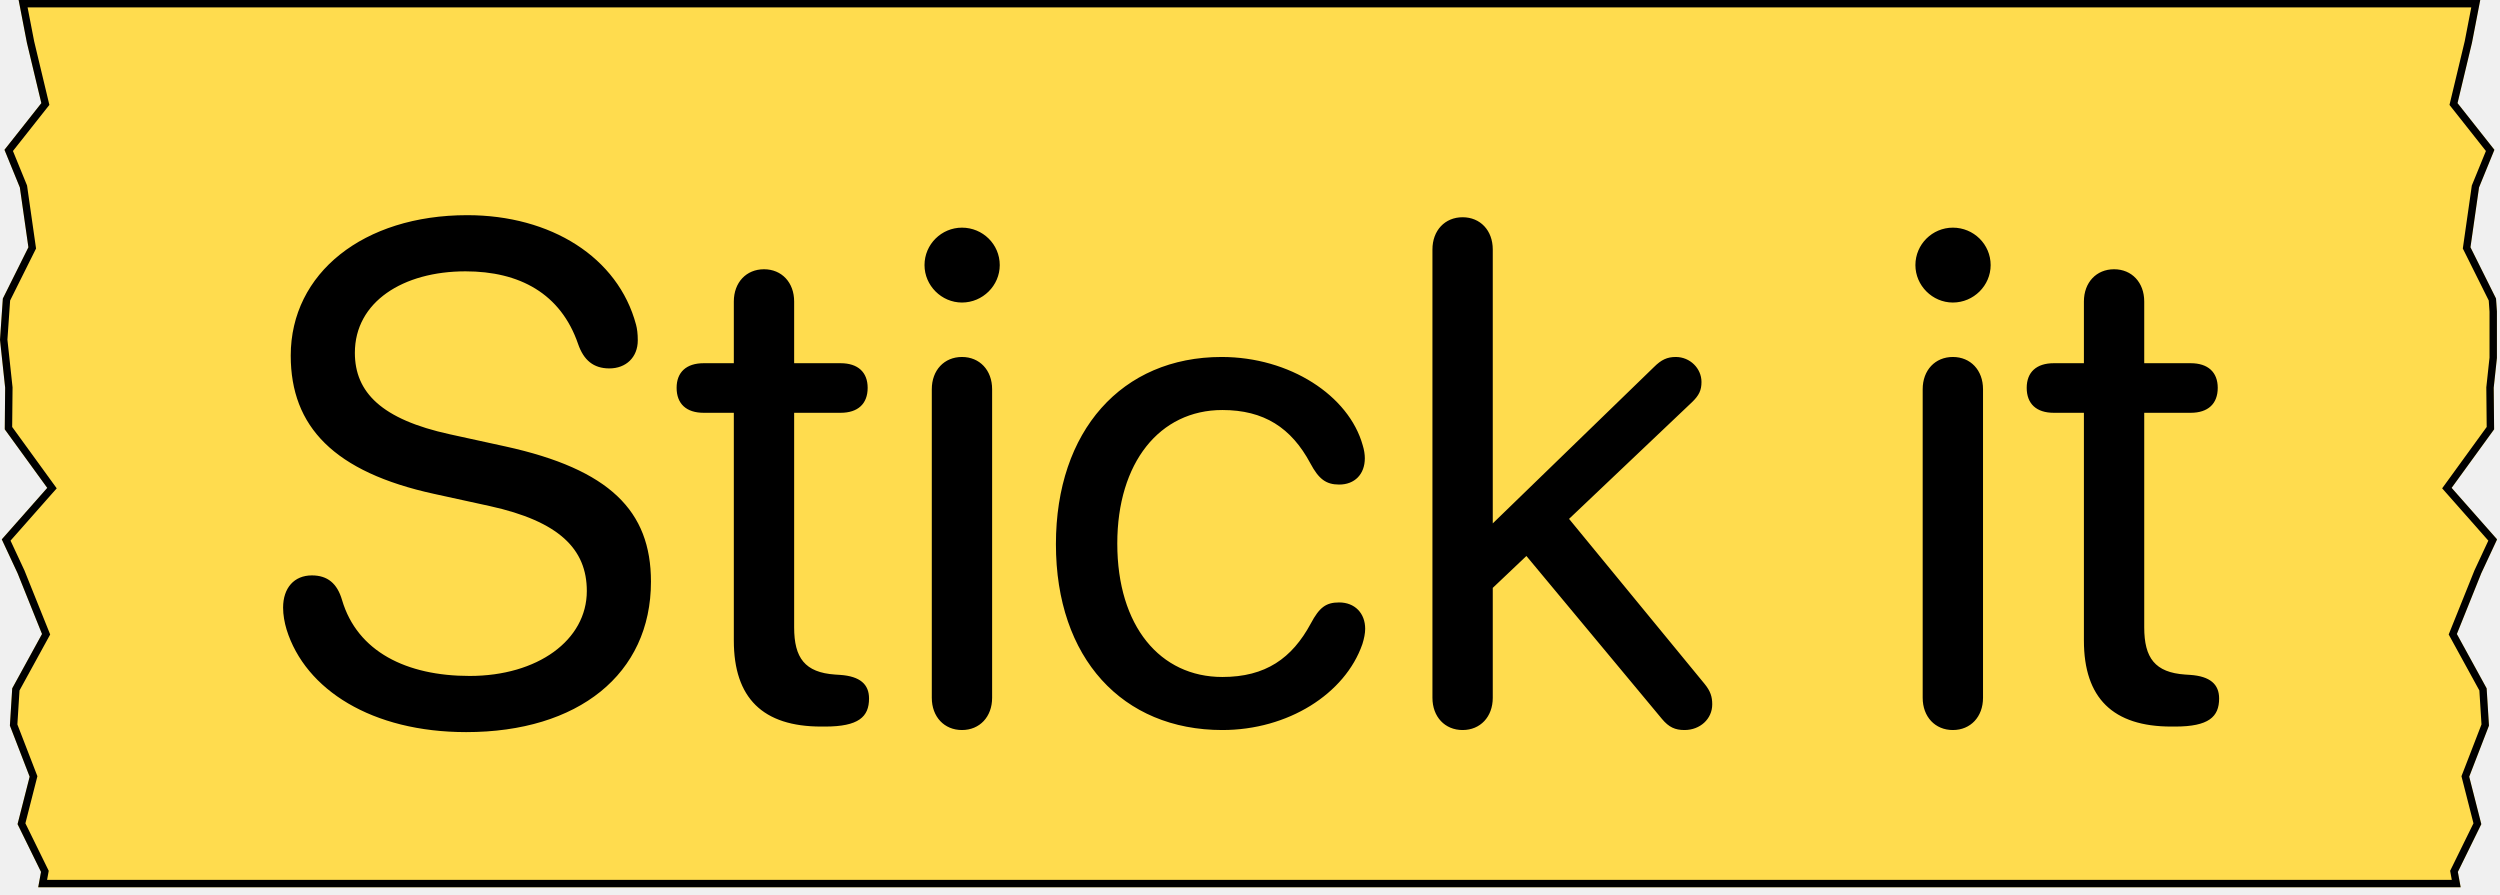
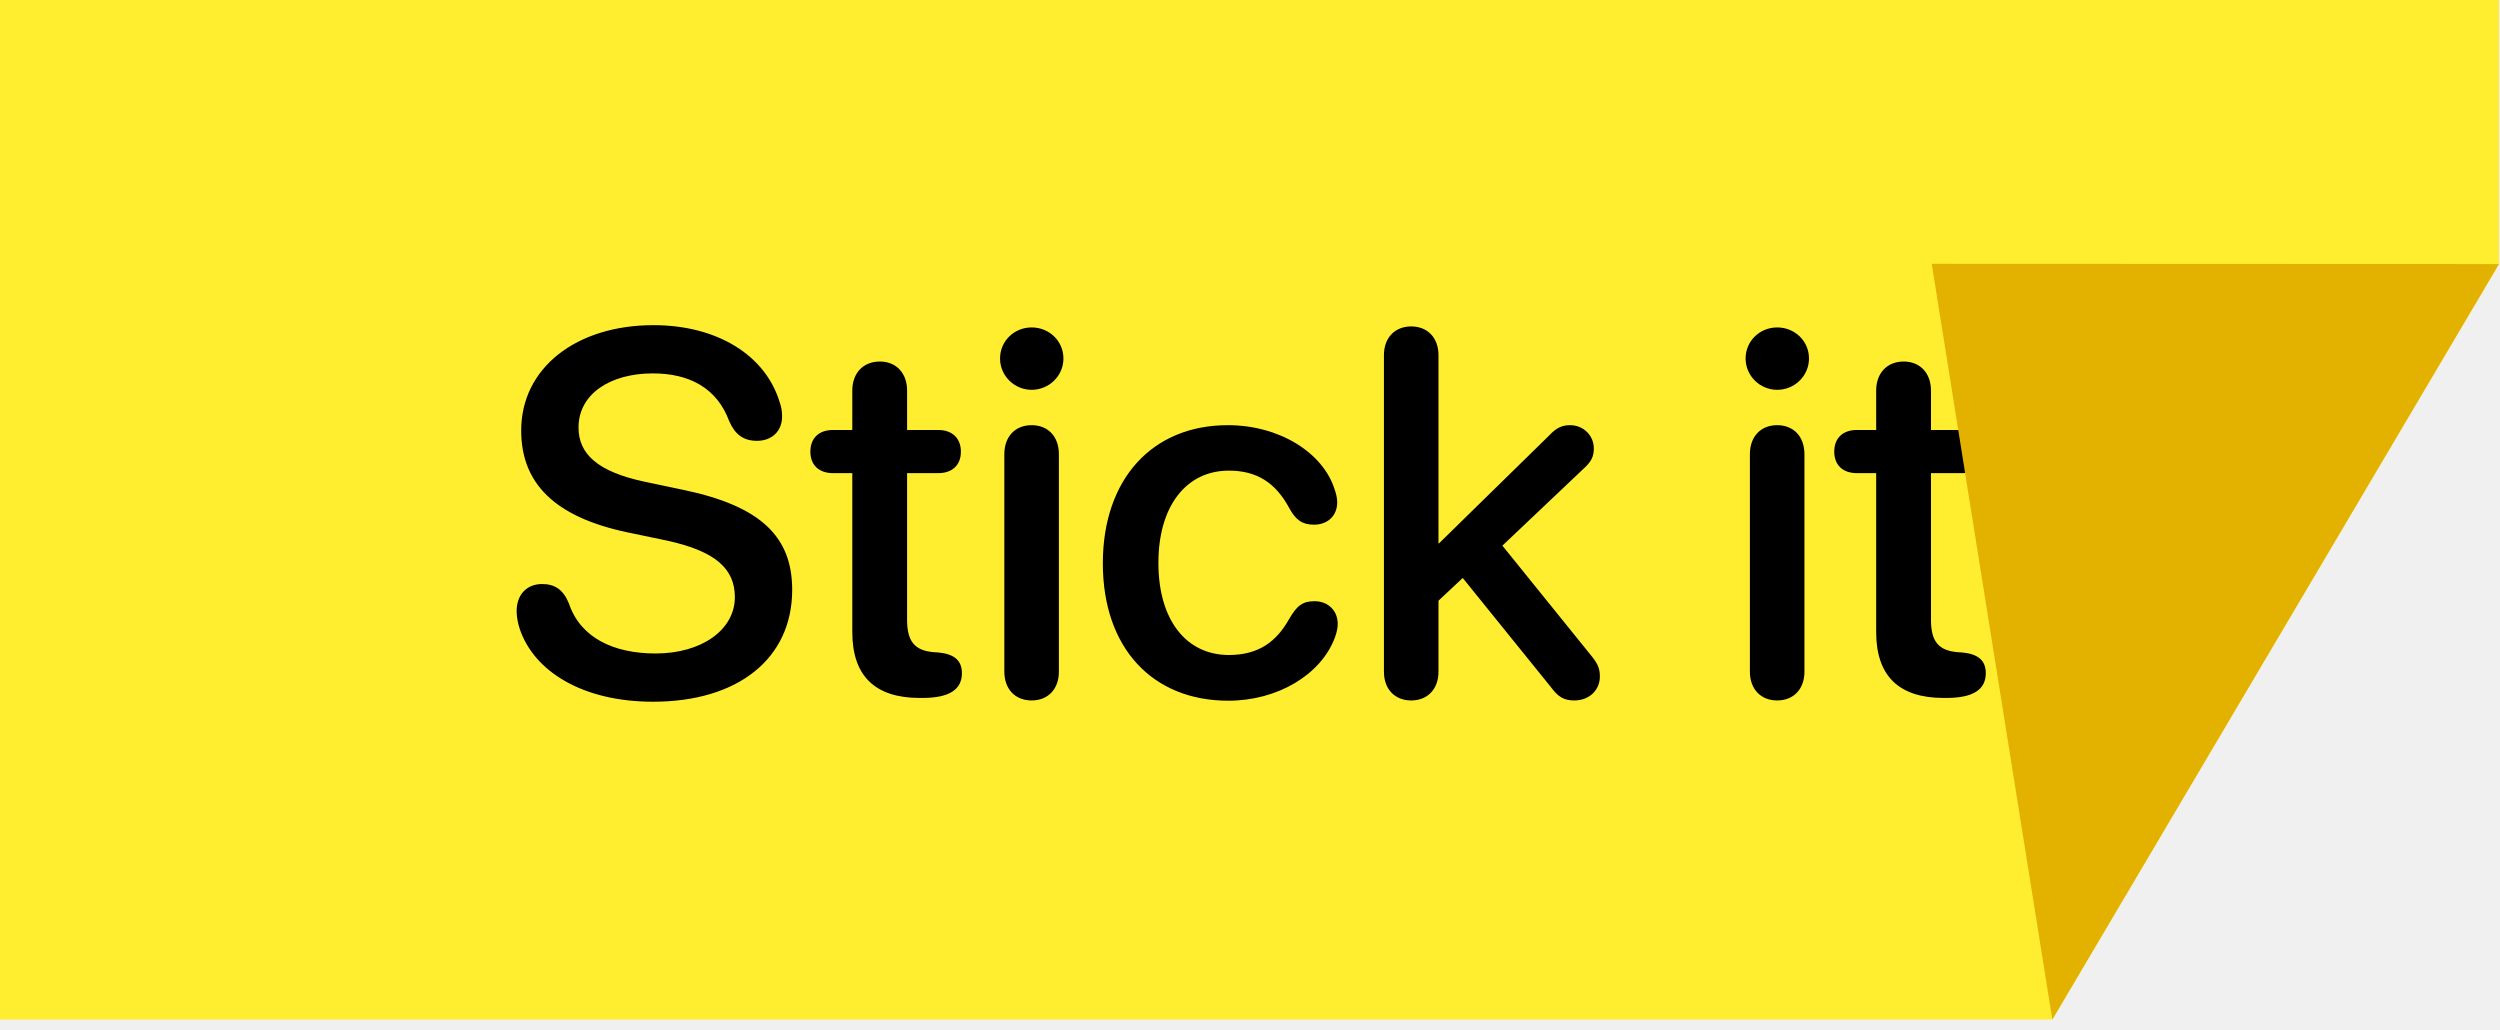
- <svg xmlns="http://www.w3.org/2000/svg" width="338" height="121" viewBox="0 0 338 121" fill="none">
-   <mask id="path-1-inside-1_96_44" fill="white">
-     <path d="M334.21 5.781L332.652 12.293L332.257 13.944L333.31 15.276L337.242 20.253L335.326 24.943L335.162 25.344L335.102 25.773L334.161 32.352L334.007 33.432L334.493 34.408L337.462 40.363L337.582 42.103V48.399L337.172 52.213L337.149 52.416L337.151 52.621L337.204 58.045L333.106 63.691L331.459 65.961L333.314 68.062L337.582 72.897V72.974L335.504 77.428L335.463 77.514L335.428 77.603L332.784 84.183L332.167 85.718L332.962 87.169L336.193 93.064L336.509 98.1L334.241 103.965L333.838 105.008L334.114 106.092L335.473 111.422L332.811 116.845L332.302 117.881L332.509 119.017L332.682 119.962H5.165L5.338 119.017L5.545 117.881L5.036 116.845L2.374 111.422L3.732 106.092L4.009 105.008L3.605 103.965L1.338 98.1L1.653 93.064L4.885 87.169L5.68 85.718L5.062 84.183L2.419 77.603L2.384 77.514L2.343 77.428L0.241 72.924L4.532 68.062L6.388 65.961L4.74 63.691L0.643 58.045L0.695 52.621L0.697 52.416L0.675 52.213L0 45.94L0.385 40.363L3.354 34.408L3.84 33.432L3.686 32.352L2.745 25.773L2.685 25.344L2.521 24.943L0.604 20.253L4.537 15.276L5.59 13.944L5.194 12.293L3.637 5.781L2.519 0H335.328L334.21 5.781Z" />
-   </mask>
-   <path d="M334.21 5.781L332.652 12.293L332.257 13.944L333.31 15.276L337.242 20.253L335.326 24.943L335.162 25.344L335.102 25.773L334.161 32.352L334.007 33.432L334.493 34.408L337.462 40.363L337.582 42.103V48.399L337.172 52.213L337.149 52.416L337.151 52.621L337.204 58.045L333.106 63.691L331.459 65.961L333.314 68.062L337.582 72.897V72.974L335.504 77.428L335.463 77.514L335.428 77.603L332.784 84.183L332.167 85.718L332.962 87.169L336.193 93.064L336.509 98.1L334.241 103.965L333.838 105.008L334.114 106.092L335.473 111.422L332.811 116.845L332.302 117.881L332.509 119.017L332.682 119.962H5.165L5.338 119.017L5.545 117.881L5.036 116.845L2.374 111.422L3.732 106.092L4.009 105.008L3.605 103.965L1.338 98.1L1.653 93.064L4.885 87.169L5.68 85.718L5.062 84.183L2.419 77.603L2.384 77.514L2.343 77.428L0.241 72.924L4.532 68.062L6.388 65.961L4.74 63.691L0.643 58.045L0.695 52.621L0.697 52.416L0.675 52.213L0 45.94L0.385 40.363L3.354 34.408L3.84 33.432L3.686 32.352L2.745 25.773L2.685 25.344L2.521 24.943L0.604 20.253L4.537 15.276L5.59 13.944L5.194 12.293L3.637 5.781L2.519 0H335.328L334.21 5.781Z" fill="#FFDC4E" />
-   <path d="M334.21 5.781L335.183 6.014L335.188 5.993L335.192 5.971L334.21 5.781ZM332.652 12.293L333.625 12.526L333.625 12.526L332.652 12.293ZM332.257 13.944L331.284 13.711L331.171 14.184L331.472 14.564L332.257 13.944ZM333.31 15.276L334.094 14.656L334.094 14.656L333.31 15.276ZM337.242 20.253L338.168 20.631L338.389 20.091L338.027 19.633L337.242 20.253ZM335.326 24.943L336.251 25.323L336.252 25.322L335.326 24.943ZM335.162 25.344L334.237 24.965L334.189 25.08L334.172 25.204L335.162 25.344ZM335.102 25.773L336.091 25.914L336.092 25.912L335.102 25.773ZM334.161 32.352L335.151 32.494V32.494L334.161 32.352ZM334.007 33.432L333.017 33.29L332.973 33.599L333.112 33.877L334.007 33.432ZM334.493 34.408L333.598 34.854L333.598 34.854L334.493 34.408ZM337.462 40.363L338.46 40.294L338.446 40.096L338.357 39.917L337.462 40.363ZM337.582 42.103H338.582V42.069L338.58 42.035L337.582 42.103ZM337.582 48.399L338.576 48.506L338.582 48.453V48.399H337.582ZM337.172 52.213L338.166 52.323L338.166 52.32L337.172 52.213ZM337.149 52.416L336.155 52.306L336.149 52.366L336.149 52.425L337.149 52.416ZM337.151 52.621L336.151 52.631L336.151 52.631L337.151 52.621ZM337.204 58.045L338.013 58.632L338.207 58.365L338.204 58.035L337.204 58.045ZM333.106 63.691L333.916 64.279L333.916 64.279L333.106 63.691ZM331.459 65.961L330.65 65.374L330.179 66.022L330.709 66.623L331.459 65.961ZM333.314 68.062L334.064 67.401L334.064 67.401L333.314 68.062ZM337.582 72.897H338.582V72.518L338.332 72.235L337.582 72.897ZM337.582 72.974L338.488 73.396L338.582 73.195V72.974H337.582ZM335.504 77.428L336.406 77.859L336.41 77.85L335.504 77.428ZM335.463 77.514L334.56 77.083L334.546 77.114L334.533 77.146L335.463 77.514ZM335.428 77.603L336.356 77.975L336.358 77.97L335.428 77.603ZM332.784 84.183L333.712 84.556L333.712 84.555L332.784 84.183ZM332.167 85.718L331.239 85.345L331.063 85.784L331.29 86.198L332.167 85.718ZM332.962 87.169L332.085 87.649L332.085 87.65L332.962 87.169ZM336.193 93.064L337.191 93.002L337.177 92.779L337.07 92.584L336.193 93.064ZM336.509 98.1L337.441 98.46L337.521 98.256L337.507 98.037L336.509 98.1ZM334.241 103.965L335.174 104.326L335.174 104.325L334.241 103.965ZM333.838 105.008L332.905 104.647L332.79 104.945L332.869 105.255L333.838 105.008ZM334.114 106.092L335.083 105.845L335.083 105.845L334.114 106.092ZM335.473 111.422L336.37 111.863L336.533 111.532L336.442 111.175L335.473 111.422ZM332.811 116.845L333.708 117.285L333.708 117.285L332.811 116.845ZM332.302 117.881L331.404 117.44L331.259 117.736L331.318 118.06L332.302 117.881ZM332.509 119.017L331.525 119.196L331.525 119.196L332.509 119.017ZM332.682 119.962V120.962H333.881L333.665 119.782L332.682 119.962ZM5.165 119.962L4.181 119.782L3.966 120.962H5.165V119.962ZM5.338 119.017L6.322 119.196L6.322 119.196L5.338 119.017ZM5.545 117.881L6.529 118.06L6.588 117.736L6.443 117.44L5.545 117.881ZM5.036 116.845L4.138 117.285L4.139 117.285L5.036 116.845ZM2.374 111.422L1.405 111.175L1.314 111.532L1.476 111.863L2.374 111.422ZM3.732 106.092L2.763 105.845L2.763 105.845L3.732 106.092ZM4.009 105.008L4.978 105.255L5.057 104.945L4.941 104.647L4.009 105.008ZM3.605 103.965L2.673 104.325L2.673 104.326L3.605 103.965ZM1.338 98.1L0.34 98.037L0.326 98.256L0.405 98.46L1.338 98.1ZM1.653 93.064L0.776 92.584L0.669 92.779L0.655 93.002L1.653 93.064ZM4.885 87.169L5.762 87.65L5.762 87.649L4.885 87.169ZM5.68 85.718L6.557 86.198L6.784 85.784L6.608 85.345L5.68 85.718ZM5.062 84.183L4.135 84.555L4.135 84.556L5.062 84.183ZM2.419 77.603L1.489 77.97L1.491 77.975L2.419 77.603ZM2.384 77.514L3.314 77.146L3.301 77.114L3.286 77.083L2.384 77.514ZM2.343 77.428L1.437 77.851L1.44 77.859L2.343 77.428ZM0.241 72.924L-0.509 72.262L-0.942 72.753L-0.665 73.347L0.241 72.924ZM4.532 68.062L3.783 67.401L3.783 67.401L4.532 68.062ZM6.388 65.961L7.137 66.623L7.668 66.022L7.197 65.374L6.388 65.961ZM4.74 63.691L3.931 64.279L3.931 64.279L4.74 63.691ZM0.643 58.045L-0.357 58.035L-0.361 58.365L-0.167 58.632L0.643 58.045ZM0.695 52.621L1.695 52.631L1.695 52.631L0.695 52.621ZM0.697 52.416L1.697 52.425L1.698 52.366L1.691 52.306L0.697 52.416ZM0.675 52.213L-0.319 52.32L-0.319 52.323L0.675 52.213ZM0 45.94L-0.998 45.871L-1.004 45.959L-0.994 46.046L0 45.94ZM0.385 40.363L-0.51 39.917L-0.599 40.096L-0.613 40.294L0.385 40.363ZM3.354 34.408L4.248 34.854L4.249 34.854L3.354 34.408ZM3.84 33.432L4.735 33.877L4.874 33.599L4.83 33.29L3.84 33.432ZM3.686 32.352L2.696 32.494L2.696 32.494L3.686 32.352ZM2.745 25.773L1.755 25.912L1.755 25.914L2.745 25.773ZM2.685 25.344L3.675 25.204L3.657 25.08L3.61 24.965L2.685 25.344ZM2.521 24.943L1.595 25.322L1.595 25.323L2.521 24.943ZM0.604 20.253L-0.18 19.633L-0.542 20.091L-0.321 20.631L0.604 20.253ZM4.537 15.276L3.753 14.656L3.753 14.656L4.537 15.276ZM5.59 13.944L6.374 14.564L6.675 14.184L6.562 13.711L5.59 13.944ZM5.194 12.293L4.222 12.526L4.222 12.526L5.194 12.293ZM3.637 5.781L2.655 5.971L2.659 5.993L2.664 6.014L3.637 5.781ZM2.519 0V-1H1.307L1.537 0.19L2.519 0ZM335.328 0L336.31 0.19L336.54 -1H335.328V0ZM334.21 5.781L333.237 5.549L331.68 12.06L332.652 12.293L333.625 12.526L335.183 6.014L334.21 5.781ZM332.652 12.293L331.68 12.06L331.284 13.711L332.257 13.944L333.229 14.177L333.625 12.526L332.652 12.293ZM332.257 13.944L331.472 14.564L332.525 15.896L333.31 15.276L334.094 14.656L333.041 13.324L332.257 13.944ZM333.31 15.276L332.525 15.896L336.458 20.873L337.242 20.253L338.027 19.633L334.094 14.656L333.31 15.276ZM337.242 20.253L336.316 19.875L334.4 24.565L335.326 24.943L336.252 25.322L338.168 20.631L337.242 20.253ZM335.326 24.943L334.401 24.564L334.237 24.965L335.162 25.344L336.087 25.723L336.251 25.323L335.326 24.943ZM335.162 25.344L334.172 25.204L334.111 25.633L335.102 25.773L336.092 25.912L336.152 25.484L335.162 25.344ZM335.102 25.773L334.112 25.631L333.171 32.211L334.161 32.352L335.151 32.494L336.091 25.914L335.102 25.773ZM334.161 32.352L333.171 32.211L333.017 33.29L334.007 33.432L334.997 33.573L335.151 32.494L334.161 32.352ZM334.007 33.432L333.112 33.877L333.598 34.854L334.493 34.408L335.388 33.962L334.902 32.986L334.007 33.432ZM334.493 34.408L333.598 34.854L336.567 40.809L337.462 40.363L338.357 39.917L335.388 33.962L334.493 34.408ZM337.462 40.363L336.464 40.432L336.584 42.172L337.582 42.103L338.58 42.035L338.46 40.294L337.462 40.363ZM337.582 42.103H336.582V48.399H337.582H338.582V42.103H337.582ZM337.582 48.399L336.588 48.292L336.178 52.106L337.172 52.213L338.166 52.32L338.576 48.506L337.582 48.399ZM337.172 52.213L336.178 52.103L336.155 52.306L337.149 52.416L338.143 52.526L338.166 52.323L337.172 52.213ZM337.149 52.416L336.149 52.425L336.151 52.631L337.151 52.621L338.151 52.612L338.149 52.407L337.149 52.416ZM337.151 52.621L336.151 52.631L336.204 58.055L337.204 58.045L338.204 58.035L338.151 52.611L337.151 52.621ZM337.204 58.045L336.395 57.458L332.297 63.104L333.106 63.691L333.916 64.279L338.013 58.632L337.204 58.045ZM333.106 63.691L332.297 63.104L330.65 65.374L331.459 65.961L332.268 66.548L333.916 64.279L333.106 63.691ZM331.459 65.961L330.709 66.623L332.565 68.724L333.314 68.062L334.064 67.401L332.209 65.299L331.459 65.961ZM333.314 68.062L332.565 68.724L336.832 73.558L337.582 72.897L338.332 72.235L334.064 67.401L333.314 68.062ZM337.582 72.897H336.582V72.974H337.582H338.582V72.897H337.582ZM337.582 72.974L336.676 72.551L334.598 77.005L335.504 77.428L336.41 77.85L338.488 73.396L337.582 72.974ZM335.504 77.428L334.601 76.997L334.56 77.083L335.463 77.514L336.365 77.944L336.406 77.859L335.504 77.428ZM335.463 77.514L334.533 77.146L334.498 77.235L335.428 77.603L336.358 77.97L336.393 77.882L335.463 77.514ZM335.428 77.603L334.5 77.23L331.856 83.81L332.784 84.183L333.712 84.555L336.356 77.975L335.428 77.603ZM332.784 84.183L331.856 83.81L331.239 85.345L332.167 85.718L333.095 86.091L333.712 84.556L332.784 84.183ZM332.167 85.718L331.29 86.198L332.085 87.649L332.962 87.169L333.839 86.689L333.044 85.237L332.167 85.718ZM332.962 87.169L332.085 87.65L335.316 93.545L336.193 93.064L337.07 92.584L333.839 86.688L332.962 87.169ZM336.193 93.064L335.195 93.127L335.511 98.162L336.509 98.1L337.507 98.037L337.191 93.002L336.193 93.064ZM336.509 98.1L335.576 97.739L333.309 103.604L334.241 103.965L335.174 104.325L337.441 98.46L336.509 98.1ZM334.241 103.965L333.309 103.604L332.905 104.647L333.838 105.008L334.771 105.368L335.174 104.326L334.241 103.965ZM333.838 105.008L332.869 105.255L333.145 106.339L334.114 106.092L335.083 105.845L334.807 104.761L333.838 105.008ZM334.114 106.092L333.145 106.339L334.504 111.669L335.473 111.422L336.442 111.175L335.083 105.845L334.114 106.092ZM335.473 111.422L334.575 110.981L331.913 116.404L332.811 116.845L333.708 117.285L336.37 111.863L335.473 111.422ZM332.811 116.845L331.913 116.404L331.404 117.44L332.302 117.881L333.199 118.322L333.708 117.285L332.811 116.845ZM332.302 117.881L331.318 118.06L331.525 119.196L332.509 119.017L333.493 118.837L333.286 117.702L332.302 117.881ZM332.509 119.017L331.525 119.196L331.698 120.142L332.682 119.962L333.665 119.782L333.492 118.837L332.509 119.017ZM332.682 119.962V118.962H5.165V119.962V120.962H332.682V119.962ZM5.165 119.962L6.149 120.142L6.322 119.196L5.338 119.017L4.354 118.837L4.181 119.782L5.165 119.962ZM5.338 119.017L6.322 119.196L6.529 118.06L5.545 117.881L4.561 117.702L4.354 118.837L5.338 119.017ZM5.545 117.881L6.443 117.44L5.934 116.404L5.036 116.845L4.139 117.285L4.647 118.322L5.545 117.881ZM5.036 116.845L5.934 116.404L3.272 110.981L2.374 111.422L1.476 111.863L4.138 117.285L5.036 116.845ZM2.374 111.422L3.343 111.669L4.701 106.339L3.732 106.092L2.763 105.845L1.405 111.175L2.374 111.422ZM3.732 106.092L4.701 106.339L4.978 105.255L4.009 105.008L3.04 104.761L2.763 105.845L3.732 106.092ZM4.009 105.008L4.941 104.647L4.538 103.604L3.605 103.965L2.673 104.326L3.076 105.368L4.009 105.008ZM3.605 103.965L4.538 103.604L2.271 97.739L1.338 98.1L0.405 98.46L2.673 104.325L3.605 103.965ZM1.338 98.1L2.336 98.162L2.651 93.127L1.653 93.064L0.655 93.002L0.34 98.037L1.338 98.1ZM1.653 93.064L2.53 93.545L5.762 87.65L4.885 87.169L4.008 86.688L0.776 92.584L1.653 93.064ZM4.885 87.169L5.762 87.649L6.557 86.198L5.68 85.718L4.803 85.237L4.008 86.689L4.885 87.169ZM5.68 85.718L6.608 85.345L5.99 83.81L5.062 84.183L4.135 84.556L4.752 86.091L5.68 85.718ZM5.062 84.183L5.99 83.81L3.347 77.23L2.419 77.603L1.491 77.975L4.135 84.555L5.062 84.183ZM2.419 77.603L3.349 77.235L3.314 77.146L2.384 77.514L1.454 77.882L1.489 77.97L2.419 77.603ZM2.384 77.514L3.286 77.083L3.245 76.997L2.343 77.428L1.44 77.859L1.481 77.944L2.384 77.514ZM2.343 77.428L3.249 77.005L1.147 72.501L0.241 72.924L-0.665 73.347L1.437 77.851L2.343 77.428ZM0.241 72.924L0.991 73.586L5.282 68.724L4.532 68.062L3.783 67.401L-0.509 72.262L0.241 72.924ZM4.532 68.062L5.282 68.724L7.137 66.623L6.388 65.961L5.638 65.299L3.783 67.401L4.532 68.062ZM6.388 65.961L7.197 65.374L5.55 63.104L4.74 63.691L3.931 64.279L5.578 66.548L6.388 65.961ZM4.74 63.691L5.55 63.104L1.452 57.458L0.643 58.045L-0.167 58.632L3.931 64.279L4.74 63.691ZM0.643 58.045L1.643 58.055L1.695 52.631L0.695 52.621L-0.305 52.611L-0.357 58.035L0.643 58.045ZM0.695 52.621L1.695 52.631L1.697 52.425L0.697 52.416L-0.303 52.407L-0.305 52.612L0.695 52.621ZM0.697 52.416L1.691 52.306L1.669 52.103L0.675 52.213L-0.319 52.323L-0.297 52.526L0.697 52.416ZM0.675 52.213L1.669 52.106L0.994 45.833L0 45.94L-0.994 46.046L-0.319 52.32L0.675 52.213ZM0 45.94L0.998 46.008L1.382 40.432L0.385 40.363L-0.613 40.294L-0.998 45.871L0 45.94ZM0.385 40.363L1.28 40.809L4.248 34.854L3.354 34.408L2.459 33.962L-0.51 39.917L0.385 40.363ZM3.354 34.408L4.249 34.854L4.735 33.877L3.84 33.432L2.945 32.986L2.458 33.962L3.354 34.408ZM3.84 33.432L4.83 33.29L4.675 32.211L3.686 32.352L2.696 32.494L2.85 33.573L3.84 33.432ZM3.686 32.352L4.675 32.211L3.735 25.631L2.745 25.773L1.755 25.914L2.696 32.494L3.686 32.352ZM2.745 25.773L3.735 25.633L3.675 25.204L2.685 25.344L1.694 25.484L1.755 25.912L2.745 25.773ZM2.685 25.344L3.61 24.965L3.446 24.564L2.521 24.943L1.595 25.323L1.759 25.723L2.685 25.344ZM2.521 24.943L3.446 24.565L1.53 19.875L0.604 20.253L-0.321 20.631L1.595 25.322L2.521 24.943ZM0.604 20.253L1.389 20.873L5.322 15.896L4.537 15.276L3.753 14.656L-0.18 19.633L0.604 20.253ZM4.537 15.276L5.322 15.896L6.374 14.564L5.59 13.944L4.805 13.324L3.753 14.656L4.537 15.276ZM5.59 13.944L6.562 13.711L6.167 12.06L5.194 12.293L4.222 12.526L4.617 14.177L5.59 13.944ZM5.194 12.293L6.167 12.06L4.609 5.549L3.637 5.781L2.664 6.014L4.222 12.526L5.194 12.293ZM3.637 5.781L4.619 5.591L3.5 -0.19L2.519 0L1.537 0.19L2.655 5.971L3.637 5.781ZM2.519 0V1H335.328V0V-1H2.519V0ZM335.328 0L334.346 -0.19L333.228 5.591L334.21 5.781L335.192 5.971L336.31 0.19L335.328 0Z" fill="black" mask="url(#path-1-inside-1_96_44)" />
-   <path d="M63.025 98.981C50.322 98.981 41.275 93.263 38.744 85.106C38.463 84.169 38.275 83.138 38.275 82.153C38.275 79.481 39.775 77.794 42.166 77.794C44.275 77.794 45.588 78.872 46.244 81.122C48.307 88.106 54.963 91.388 63.494 91.388C72.682 91.388 79.338 86.56 79.338 79.903C79.338 74.231 75.588 70.481 66.213 68.419L58.713 66.778C45.166 63.825 39.307 57.685 39.307 48.075C39.307 36.919 49.15 29.091 63.166 29.091C74.463 29.091 83.557 34.763 85.994 43.903C86.135 44.419 86.228 45.122 86.228 46.013C86.228 48.31 84.635 49.81 82.385 49.81C80.228 49.81 78.916 48.685 78.166 46.528C75.822 39.685 70.244 36.685 62.932 36.685C54.494 36.685 47.978 40.81 47.978 47.7C47.978 53.044 51.588 56.7 60.822 58.716L68.322 60.356C82.432 63.45 88.01 69.075 88.01 78.638C88.01 91.153 78.166 98.981 63.025 98.981ZM99.213 86.606V55.81H95.135C92.791 55.81 91.478 54.591 91.478 52.435C91.478 50.325 92.791 49.106 95.135 49.106H99.213V40.763C99.213 38.185 100.9 36.403 103.291 36.403C105.682 36.403 107.369 38.185 107.369 40.763V49.106H113.65C115.994 49.106 117.307 50.325 117.307 52.435C117.307 54.591 115.994 55.81 113.65 55.81H107.369V84.825C107.369 88.95 108.822 90.919 112.9 91.2L113.604 91.247C116.275 91.435 117.494 92.513 117.494 94.435C117.494 96.919 116.088 98.231 111.541 98.231H111.025C103.15 98.231 99.213 94.388 99.213 86.606ZM130.057 40.903C127.291 40.903 124.994 38.606 124.994 35.841C124.994 33.028 127.291 30.778 130.057 30.778C132.869 30.778 135.166 33.028 135.166 35.841C135.166 38.606 132.869 40.903 130.057 40.903ZM130.057 98.7C127.666 98.7 125.979 96.919 125.979 94.341V52.622C125.979 50.044 127.666 48.263 130.057 48.263C132.447 48.263 134.135 50.044 134.135 52.622V94.341C134.135 96.919 132.447 98.7 130.057 98.7ZM165.26 98.7C151.76 98.7 142.76 88.997 142.76 73.575C142.76 58.247 151.666 48.263 165.166 48.263C174.354 48.263 182.369 53.466 184.244 60.216C184.432 60.825 184.525 61.435 184.525 61.95C184.525 64.106 183.166 65.513 181.057 65.513C179.275 65.513 178.291 64.763 177.166 62.653C174.588 57.825 170.885 55.435 165.26 55.435C156.775 55.435 151.057 62.56 151.057 73.481C151.057 84.685 156.869 91.528 165.26 91.528C171.119 91.528 174.682 88.997 177.213 84.31C178.385 82.106 179.275 81.45 181.057 81.45C183.166 81.45 184.572 82.903 184.572 85.013C184.572 85.622 184.432 86.325 184.197 87.075C181.854 93.825 174.119 98.7 165.26 98.7ZM197.744 98.7C195.354 98.7 193.666 96.919 193.666 94.341V33.731C193.666 31.153 195.354 29.372 197.744 29.372C200.135 29.372 201.822 31.153 201.822 33.731V70.763L223.619 49.622C224.604 48.638 225.4 48.263 226.572 48.263C228.494 48.263 230.041 49.81 230.041 51.638C230.041 52.763 229.713 53.466 228.729 54.403L212.135 70.153L230.463 92.466C231.26 93.45 231.494 94.2 231.494 95.231C231.494 97.2 229.854 98.7 227.744 98.7C226.479 98.7 225.635 98.325 224.697 97.2L206.369 75.169L201.822 79.481V94.341C201.822 96.919 200.135 98.7 197.744 98.7ZM264.025 40.903C261.26 40.903 258.963 38.606 258.963 35.841C258.963 33.028 261.26 30.778 264.025 30.778C266.838 30.778 269.135 33.028 269.135 35.841C269.135 38.606 266.838 40.903 264.025 40.903ZM264.025 98.7C261.635 98.7 259.947 96.919 259.947 94.341V52.622C259.947 50.044 261.635 48.263 264.025 48.263C266.416 48.263 268.104 50.044 268.104 52.622V94.341C268.104 96.919 266.416 98.7 264.025 98.7ZM281.744 86.606V55.81H277.666C275.322 55.81 274.01 54.591 274.01 52.435C274.01 50.325 275.322 49.106 277.666 49.106H281.744V40.763C281.744 38.185 283.432 36.403 285.822 36.403C288.213 36.403 289.9 38.185 289.9 40.763V49.106L296.182 49.106C298.525 49.106 299.838 50.325 299.838 52.435C299.838 54.591 298.525 55.81 296.182 55.81L289.9 55.81V84.825C289.9 88.95 291.354 90.919 295.432 91.2L296.135 91.247C298.807 91.435 300.025 92.513 300.025 94.435C300.025 96.919 298.619 98.231 294.072 98.231H293.557C285.682 98.231 281.744 94.388 281.744 86.606Z" fill="black" />
+ <svg xmlns="http://www.w3.org/2000/svg" width="464" height="191" viewBox="0 0 464 191" fill="none">
+   <path d="M463.811 48.99L380.914 189.229H0V0H463.811V48.99Z" fill="#FFEE2F" />
+   <path d="M121.202 130.24C108.077 130.24 99.077 124.568 96.452 116.693C96.124 115.662 95.89 114.537 95.89 113.412C95.89 110.365 97.765 108.396 100.624 108.396C103.015 108.396 104.562 109.474 105.593 112.005C107.702 118.333 113.843 121.287 121.671 121.287C130.249 121.287 136.39 116.88 136.39 110.833C136.39 105.583 132.827 102.302 123.78 100.333L116.374 98.787C102.874 95.927 96.733 89.646 96.733 79.896C96.733 68.318 106.905 60.349 121.296 60.349C132.968 60.349 142.155 65.834 144.78 74.88C145.015 75.537 145.155 76.334 145.155 77.318C145.155 80.037 143.233 81.818 140.515 81.818C137.983 81.818 136.437 80.646 135.358 78.209C133.062 71.974 127.905 69.302 121.155 69.302C113.233 69.302 107.374 73.146 107.374 79.334C107.374 84.255 110.89 87.537 119.655 89.412L127.015 90.959C141.218 93.959 147.03 99.63 147.03 109.474C147.03 122.224 136.999 130.24 121.202 130.24ZM158.187 117.302V87.818H154.624C151.999 87.818 150.405 86.318 150.405 83.834C150.405 81.302 151.999 79.802 154.624 79.802H158.187V72.49C158.187 69.255 160.202 67.099 163.296 67.099C166.343 67.099 168.358 69.255 168.358 72.49V79.802H174.124C176.749 79.802 178.343 81.349 178.343 83.834C178.343 86.318 176.749 87.818 174.124 87.818H168.358V115.052C168.358 118.99 169.718 120.771 173.374 121.052L174.171 121.099C177.077 121.38 178.53 122.552 178.53 124.943C178.53 127.99 176.187 129.537 171.218 129.537H170.702C162.405 129.537 158.187 125.458 158.187 117.302ZM191.468 72.349C188.233 72.349 185.608 69.724 185.608 66.537C185.608 63.302 188.233 60.771 191.468 60.771C194.749 60.771 197.374 63.302 197.374 66.537C197.374 69.724 194.749 72.349 191.468 72.349ZM191.468 130.005C188.421 130.005 186.405 127.896 186.405 124.662V84.302C186.405 81.021 188.421 78.912 191.468 78.912C194.515 78.912 196.53 81.021 196.53 84.302V124.662C196.53 127.896 194.515 130.005 191.468 130.005ZM227.983 130.052C213.874 130.052 204.687 120.255 204.687 104.552C204.687 88.943 213.827 78.912 227.89 78.912C237.405 78.912 245.562 83.974 247.718 90.865C247.999 91.662 248.187 92.505 248.187 93.209C248.187 95.787 246.358 97.38 243.874 97.38C241.718 97.38 240.499 96.537 239.28 94.287C236.749 89.599 233.28 87.349 228.077 87.349C220.155 87.349 214.999 93.959 214.999 104.458C214.999 115.193 220.249 121.568 228.077 121.568C233.562 121.568 236.89 119.13 239.28 114.865C240.687 112.427 241.765 111.583 243.968 111.583C246.452 111.583 248.28 113.271 248.28 115.802C248.28 116.599 248.093 117.443 247.718 118.427C245.14 125.224 237.124 130.052 227.983 130.052ZM261.921 130.005C258.968 130.005 256.858 127.99 256.858 124.662V65.927C256.858 62.599 258.968 60.584 261.921 60.584C264.874 60.584 266.983 62.599 266.983 65.927V100.849H267.077L287.562 80.787C288.827 79.427 289.905 78.912 291.405 78.912C293.89 78.912 295.812 80.834 295.812 83.224C295.812 84.677 295.39 85.615 294.077 86.834L278.843 101.271L295.577 121.99C296.655 123.349 296.937 124.287 296.937 125.552C296.937 128.13 294.921 130.005 292.202 130.005C290.327 130.005 289.202 129.396 287.843 127.521L271.483 107.271L266.983 111.49V124.662C266.983 127.99 264.874 130.005 261.921 130.005ZM329.843 72.349C326.608 72.349 323.983 69.724 323.983 66.537C323.983 63.302 326.608 60.771 329.843 60.771C333.124 60.771 335.749 63.302 335.749 66.537C335.749 69.724 333.124 72.349 329.843 72.349ZM329.843 130.005C326.796 130.005 324.78 127.896 324.78 124.662V84.302C324.78 81.021 326.796 78.912 329.843 78.912C332.89 78.912 334.905 81.021 334.905 84.302V124.662C334.905 127.896 332.89 130.005 329.843 130.005ZM348.218 117.302V87.818H344.655C342.03 87.818 340.437 86.318 340.437 83.834C340.437 81.302 342.03 79.802 344.655 79.802H348.218V72.49C348.218 69.255 350.233 67.099 353.327 67.099C356.374 67.099 358.39 69.255 358.39 72.49V79.802H364.155C366.78 79.802 368.374 81.349 368.374 83.834C368.374 86.318 366.78 87.818 364.155 87.818H358.39V115.052C358.39 118.99 359.749 120.771 363.405 121.052L364.202 121.099C367.108 121.38 368.562 122.552 368.562 124.943C368.562 127.99 366.218 129.537 361.249 129.537H360.733C352.437 129.537 348.218 125.458 348.218 117.302Z" fill="black" />
+   <path d="M463.808 49.008L380.913 189.232L358.529 48.966L463.808 49.008Z" fill="#E3B200" />
</svg>
